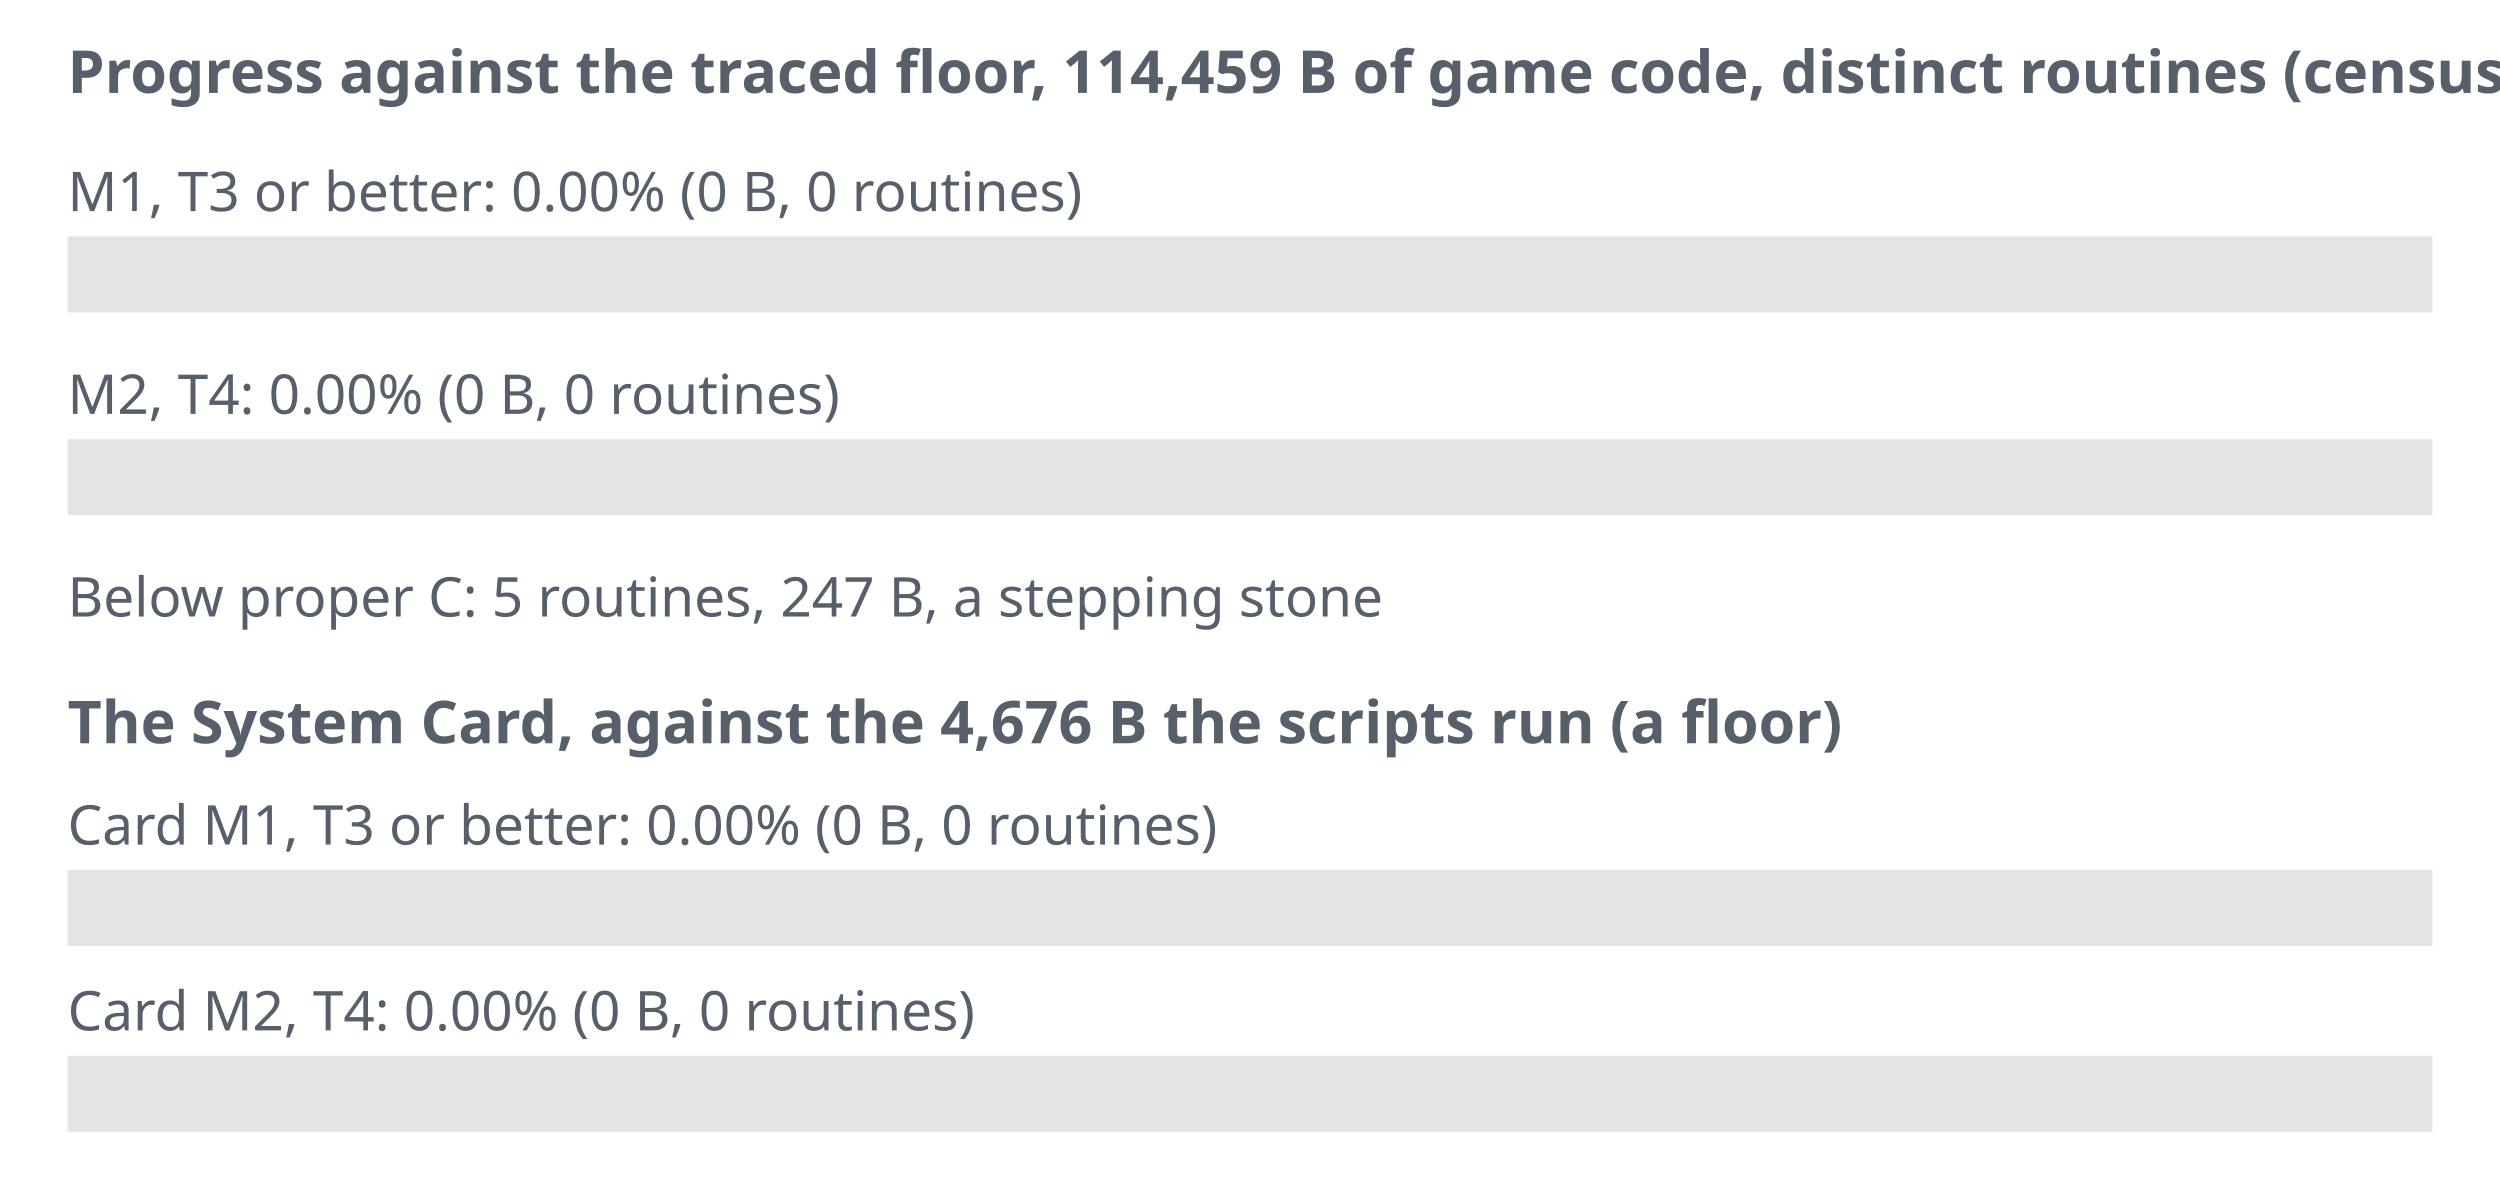
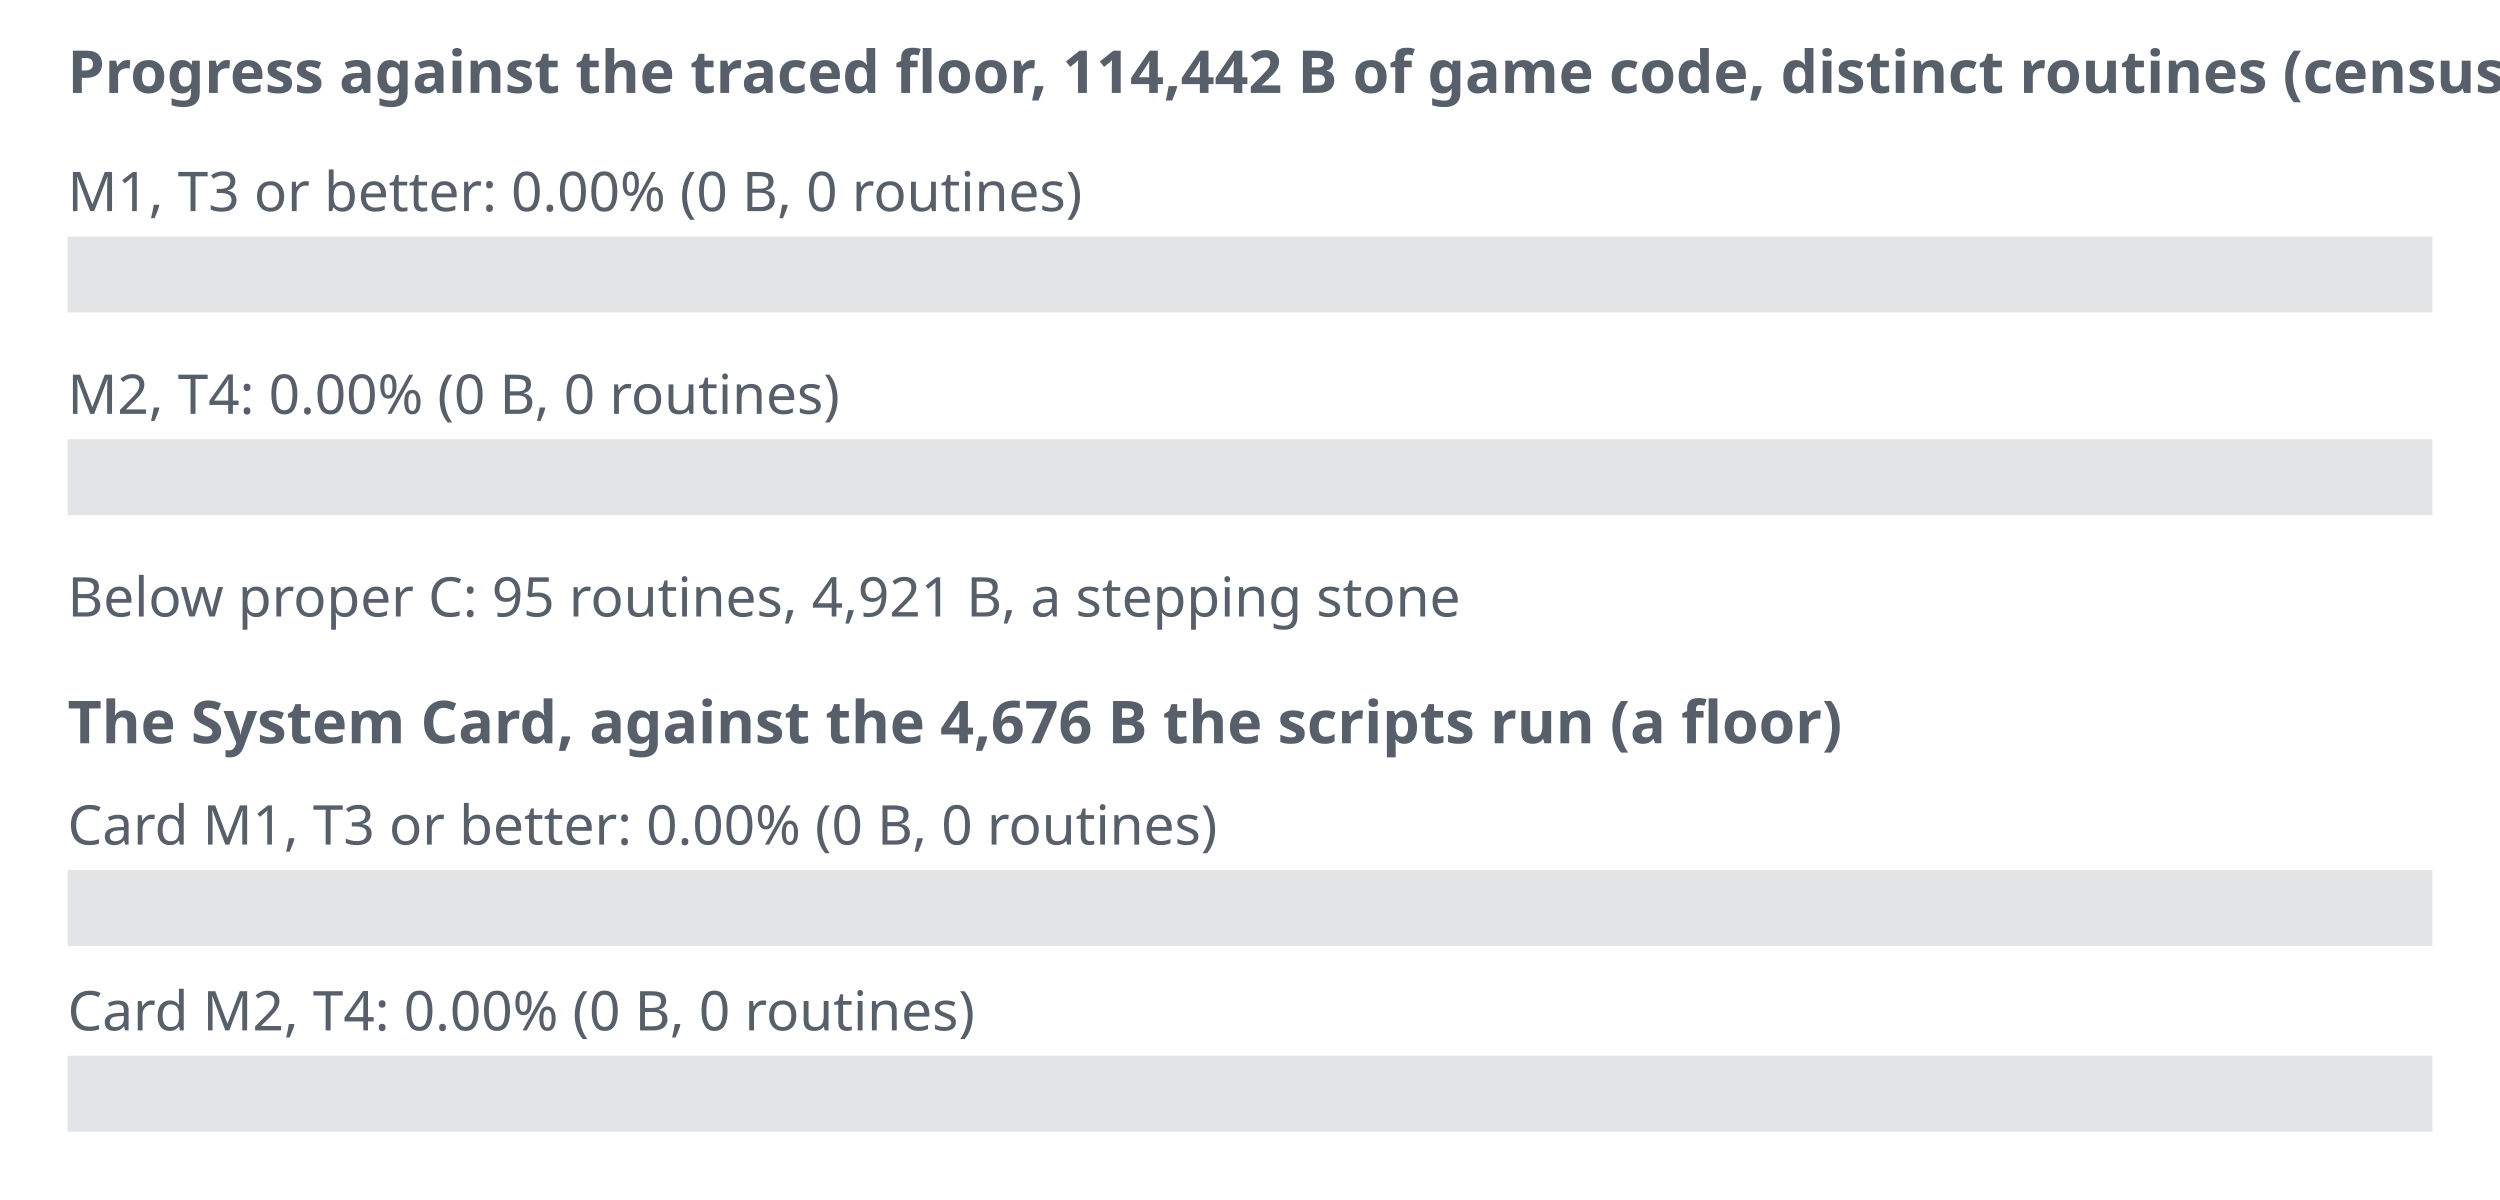
<svg xmlns="http://www.w3.org/2000/svg" width="592" height="284" viewBox="0 0 592 284" role="img" aria-label="Decompilation progress">
  <style>.t{font:13px sans-serif;fill:#57606a}.h{font:bold 14px sans-serif;fill:#57606a}.track{fill:#8c959f;fill-opacity:.25}</style>
-   <text x="16" y="22" class="h">Progress against the traced floor, 114,459 B of game code, distinct routines (census not counted)</text>
+   <text x="16" y="22" class="h">Progress against the traced floor, 114,442 B of game code, distinct routines (census not counted)</text>
  <text x="16" y="50" class="t">M1, T3 or better: 0.00% (0 B, 0 routines)</text>
  <rect x="16" y="56" width="560" height="18" class="track" />
  <rect x="16" y="56" width="0" height="18" fill="#2da44e" />
  <text x="16" y="98" class="t">M2, T4: 0.00% (0 B, 0 routines)</text>
  <rect x="16" y="104" width="560" height="18" class="track" />
  <rect x="16" y="104" width="0" height="18" fill="#0969da" />
-   <text x="16" y="146" class="t">Below proper C: 5 routines, 247 B, a stepping stone</text>
+   <text x="16" y="146" class="t">Below proper C: 95 routines, 4,921 B, a stepping stone</text>
  <text x="16" y="176" class="h">The System Card, against the 4,676 B the scripts run (a floor)</text>
  <text x="16" y="200" class="t">Card M1, T3 or better: 0.00% (0 B, 0 routines)</text>
  <rect x="16" y="206" width="560" height="18" class="track" />
  <rect x="16" y="206" width="0" height="18" fill="#2da44e" />
  <text x="16" y="244" class="t">Card M2, T4: 0.00% (0 B, 0 routines)</text>
  <rect x="16" y="250" width="560" height="18" class="track" />
  <rect x="16" y="250" width="0" height="18" fill="#0969da" />
</svg>
